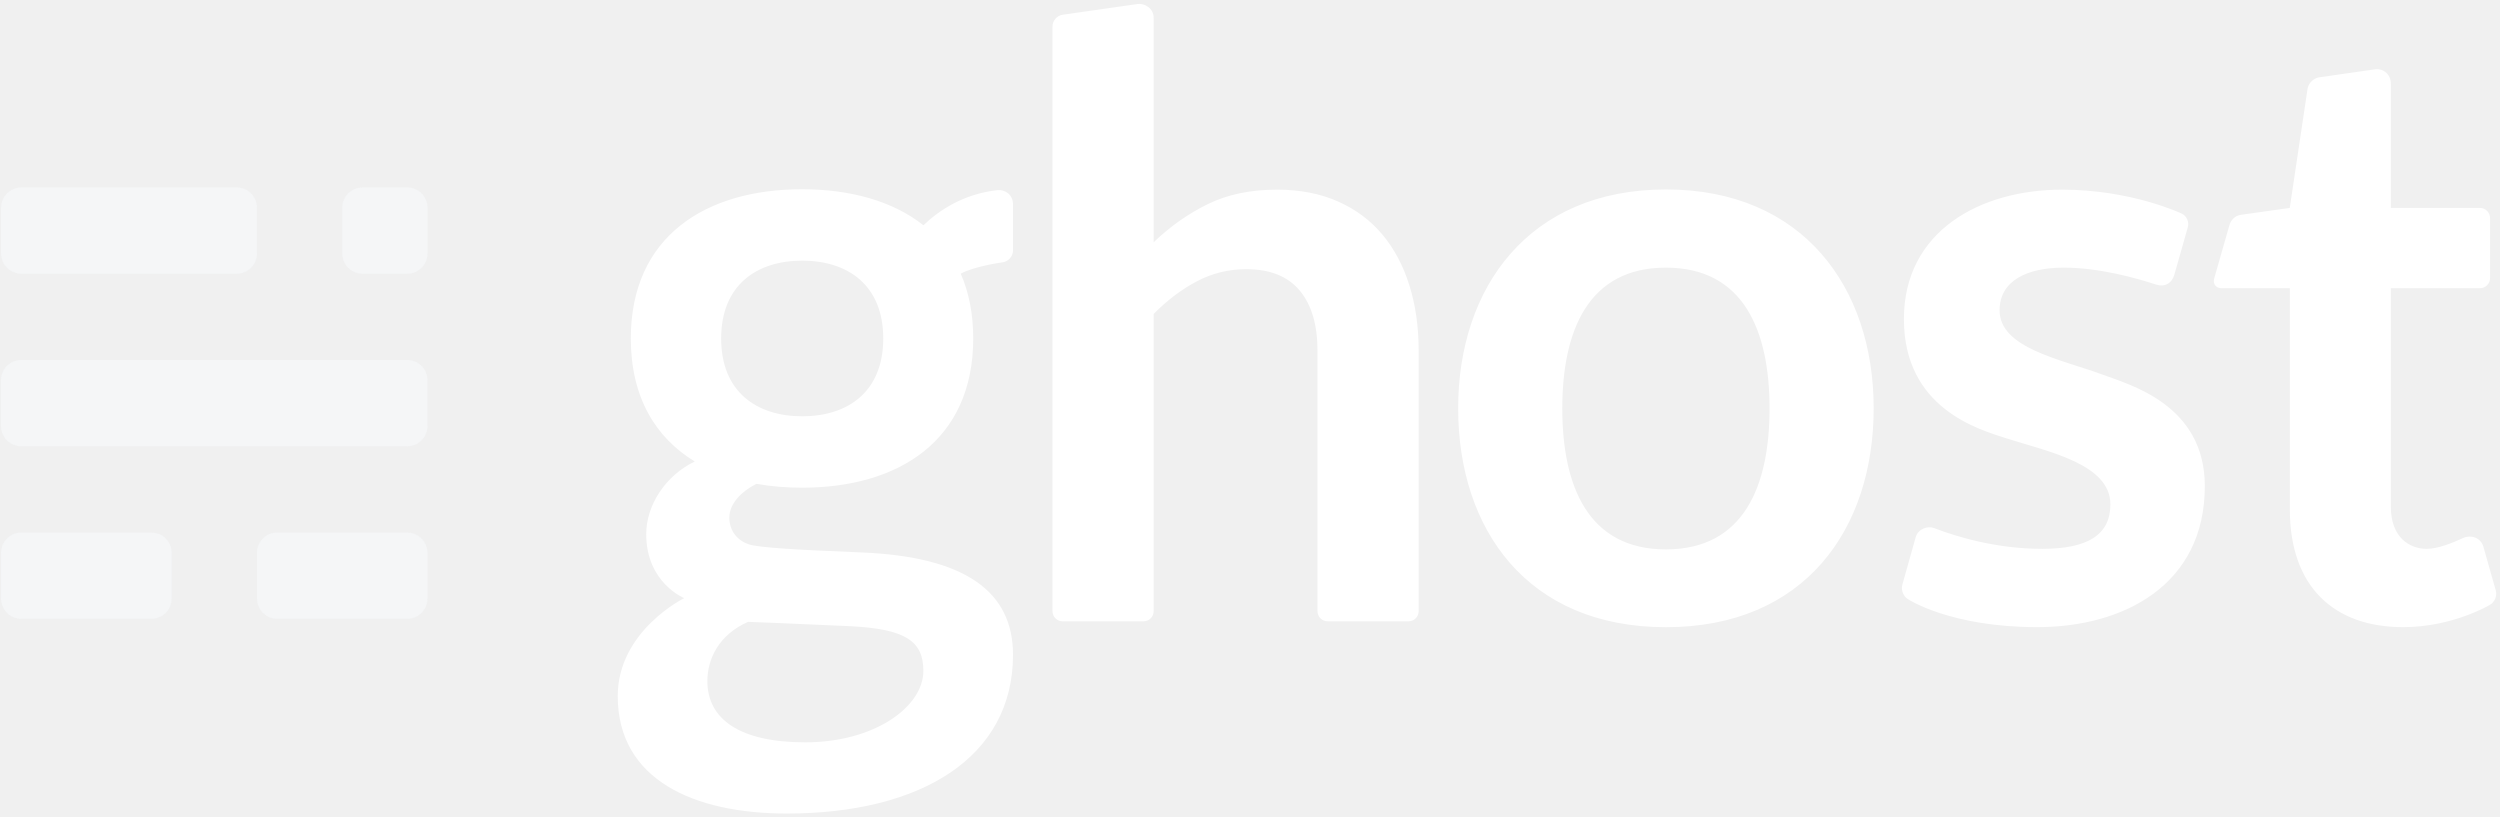
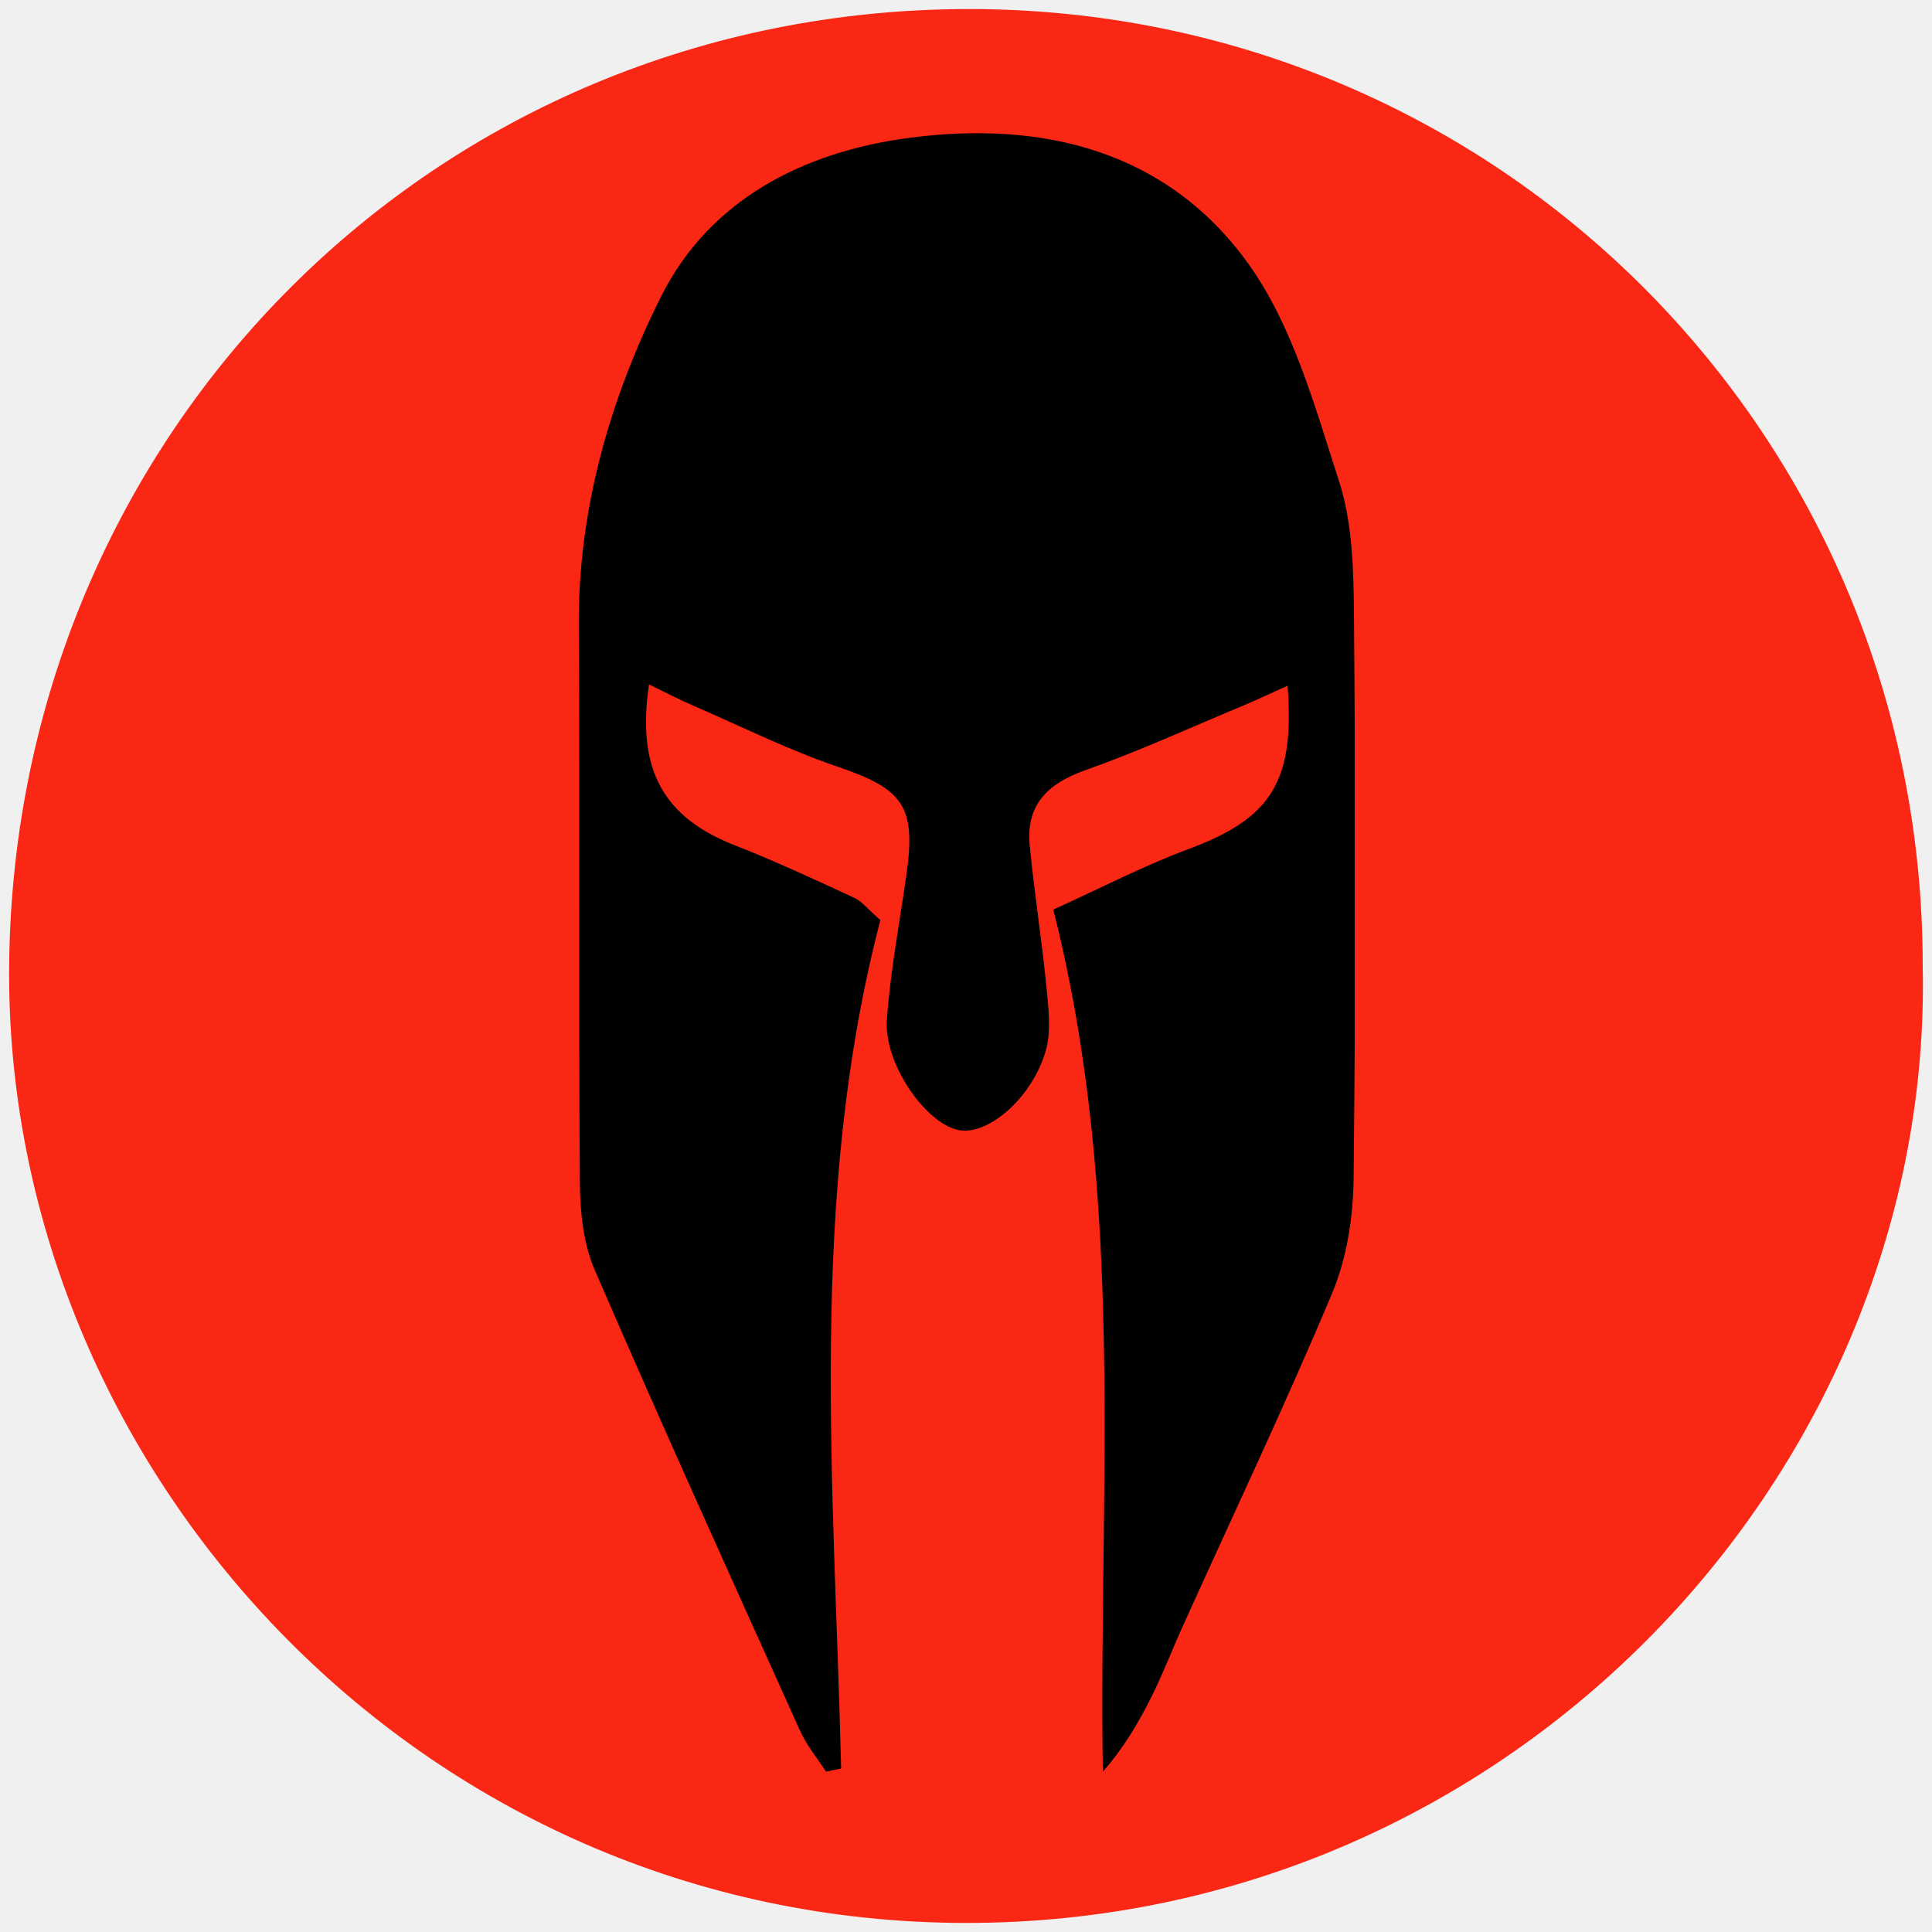
- <svg xmlns="http://www.w3.org/2000/svg" width="493" height="161">
-   <g fill="none" fill-rule="evenodd">
-     <g fill="#FFF">
-       <path d="M328.52 37.36c-27.017 0-40.97 19.323-40.97 43.16 0 23.837 13.61 43.162 40.97 43.162s40.968-19.325 40.968-43.163c0-23.836-13.954-43.16-40.969-43.16zm20.438 43.237c-.02 15.328-5.126 27.743-20.439 27.743-15.313 0-20.42-12.414-20.436-27.743v-.077c.016-15.327 5.124-27.741 20.437-27.741 15.312 0 20.419 12.414 20.438 27.741v.077zM207.553 5.19c0-1.103.885-2.124 1.984-2.282 0 0 13.577-1.95 14.784-2.115 1.366-.187 3.181.798 3.181 2.744v44.236c3.23-3.105 6.785-5.608 10.66-7.515 3.88-1.906 8.428-2.86 13.653-2.86 4.524 0 8.532.776 12.032 2.33 3.502 1.55 6.423 3.73 8.765 6.533 2.342 2.806 4.12 6.155 5.332 10.05 1.21 3.893 1.817 8.182 1.817 12.866v51.352a1.998 1.998 0 0 1-2.005 1.994h-15.942a2.006 2.006 0 0 1-2.004-1.994V69.177c0-5.118-1.171-9.081-3.513-11.888-2.344-2.803-5.857-4.206-10.543-4.206-3.446 0-6.675.79-9.69 2.37-3.016 1.58-5.87 3.73-8.562 6.455v58.617c0 1.104-.896 2-2.004 2h-15.941a2 2 0 0 1-2.004-1.997V5.189zM451.56 100.517V56.836h-13.482c-1.1 0-1.742-.87-1.443-1.915 0 0 2.741-9.59 3.001-10.495.261-.905.941-1.877 2.307-2.07l9.597-1.353 3.508-23.488c.163-1.092 1.18-2.104 2.274-2.26 0 0 9.192-1.31 10.963-1.578 1.673-.253 3.189.965 3.189 2.808v24.518h17.566c1.106 0 2.002.897 2.002 2.005v11.823a2 2 0 0 1-2.002 2.005h-17.566v43.078c0 6.019 3.623 8.319 7.095 8.319 2.123 0 5.03-1.14 7.198-2.158 1.34-.626 3.417-.162 3.954 1.73l2.45 8.645c.302 1.067-.247 2.364-1.226 2.86 0 0-7.283 4.364-17.053 4.364-13.728 0-22.332-8.081-22.332-23.157zM406.976 52.778c-7.084 0-12.657 2.475-12.657 8.432 0 7.44 12.011 9.606 20.234 12.64 5.497 2.027 20.238 5.98 20.238 22.016 0 19.479-15.994 27.807-33.055 27.807-17.062 0-25.4-5.465-25.4-5.465-.962-.527-1.5-1.822-1.2-2.889 0 0 2.104-7.52 2.64-9.387.485-1.68 2.415-2.27 3.645-1.792 4.391 1.712 12.32 4.092 21.283 4.092 9.075 0 13.465-2.803 13.465-8.777 0-7.951-12.254-10.381-20.358-12.967-5.583-1.78-20.36-5.93-20.36-23.566 0-17.373 15.082-25.524 31.202-25.524 13.645 0 23.507 4.691 23.507 4.691 1.01.426 1.585 1.634 1.284 2.697 0 0-2.24 7.894-2.653 9.357-.489 1.739-1.899 2.537-3.667 1.957-3.888-1.277-11.197-3.322-18.148-3.322zM196.663 37.495c-6.695.776-11.472 3.963-14.562 6.93-6.068-4.81-14.49-7.105-23.944-7.105-18.953 0-33.76 9.252-33.76 29.426 0 11.582 4.873 19.562 12.614 24.26-5.749 2.752-9.577 8.592-9.577 14.333 0 9.604 7.501 12.612 7.501 12.612s-13.116 6.439-13.116 19.32c0 16.492 15.004 23.16 33.338 23.16 26.428 0 44.61-11.041 44.61-31.313 0-12.477-9.439-19.364-30.009-20.183-12.207-.488-20.114-.932-22.073-1.588-2.588-.87-3.86-2.965-3.86-5.28 0-2.554 2.074-4.986 5.345-6.656 2.853.51 5.863.763 8.99.763 18.968 0 33.761-9.225 33.761-29.427 0-4.898-.874-9.15-2.464-12.784 2.787-1.504 8.334-2.246 8.334-2.246 1.091-.174 1.976-1.213 1.975-2.31l-.001-9.132c0-1.88-1.588-2.955-3.102-2.78zm-49.13 85.133s9.954.381 19.9.847c11.172.523 14.654 2.958 14.654 8.81 0 7.15-9.71 14.104-23.28 14.104-12.88 0-19.314-4.533-19.314-12.08 0-4.33 2.26-9.173 8.04-11.68zm10.66-40.536c-8.978 0-15.983-4.824-15.983-15.346 0-10.523 7.011-15.346 15.983-15.346 8.974 0 15.984 4.81 15.984 15.346 0 10.536-7.002 15.346-15.984 15.346z" />
-     </g>
-     <g opacity=".7" transform="translate(0 36)" fill="#F6F8FA">
-       <path d="M.21 73.017c0-2.209 1.784-4 3.99-4h25.66a3.994 3.994 0 0 1 3.992 4v9.015c0 2.21-1.785 4-3.991 4H4.2a3.994 3.994 0 0 1-3.992-4v-9.015zM50.672 73.017c0-2.209 1.784-4 4.006-4h25.61a4.001 4.001 0 0 1 4.006 4v9.015c0 2.21-1.784 4-4.006 4h-25.61a4.001 4.001 0 0 1-4.006-4v-9.015z" />
-       <rect x=".184" y="34.99" width="84.121" height="17.014" rx="4" />
-       <path d="M.21 4.963c0-2.208 1.795-4 4.001-4h42.465a4 4 0 0 1 4.002 4v9.015c0 2.209-1.796 4-4.002 4H4.211a4 4 0 0 1-4.002-4V4.963z" />
-       <rect x="67.494" y=".964" width="16.821" height="17.013" rx="4" />
-     </g>
-   </g>
+ <svg xmlns="http://www.w3.org/2000/svg" width="16" height="16" viewBox="0 0 16 16" fill="none" version="1.1" id="svg4">
+   <defs id="defs8" />
+   <rect style="fill:#000000;fill-opacity:1;stroke-width:0.991" id="rect817" width="6.447" height="13.835" x="4.776" y="1.082" />
+   <path d="M 15.923,7.993 C 16.017,12.157 12.539,15.928 7.998,15.925 3.464,15.921 0.027,12.151 0.076,7.978 0.126,3.575 3.608,0.072 8.031,0.075 12.41,0.078 15.923,3.602 15.923,7.993 Z M 6.841,14.672 c 0.042,-0.009 0.083,-0.018 0.125,-0.026 C 6.909,12.286 6.69,9.919 7.291,7.62 7.187,7.53 7.139,7.465 7.076,7.436 6.749,7.285 6.422,7.132 6.087,7.001 5.497,6.771 5.269,6.376 5.375,5.668 5.505,5.731 5.621,5.792 5.742,5.844 6.14,6.017 6.532,6.212 6.941,6.351 7.483,6.536 7.589,6.676 7.505,7.256 7.448,7.65 7.374,8.043 7.345,8.441 7.317,8.803 7.66,9.299 7.935,9.358 8.174,9.41 8.543,9.101 8.659,8.707 8.706,8.548 8.685,8.363 8.668,8.193 8.63,7.797 8.567,7.403 8.528,7.007 8.494,6.668 8.673,6.49 8.987,6.379 9.431,6.222 9.86,6.025 10.294,5.844 10.413,5.794 10.53,5.739 10.663,5.679 10.725,6.479 10.521,6.78 9.844,7.031 9.477,7.168 9.127,7.349 8.723,7.533 9.327,9.923 9.098,12.296 9.133,14.673 c 0.175,-0.2 0.298,-0.41 0.406,-0.627 0.094,-0.189 0.169,-0.387 0.257,-0.58 0.415,-0.919 0.847,-1.829 1.237,-2.758 0.121,-0.289 0.173,-0.627 0.177,-0.943 0.017,-1.558 0.016,-3.116 0.003,-4.674 C 11.21,4.719 11.201,4.328 11.088,3.981 10.887,3.361 10.706,2.693 10.333,2.177 9.663,1.25 8.638,0.996 7.534,1.141 6.652,1.256 5.873,1.656 5.473,2.459 5.052,3.302 4.786,4.22 4.793,5.192 c 0.01,1.533 -0.002,3.066 0.009,4.599 0.002,0.245 0.028,0.509 0.124,0.728 0.553,1.278 1.128,2.547 1.701,3.817 0.054,0.12 0.142,0.225 0.214,0.337 z" id="path2" style="fill:#fb2715;stroke-width:0.991" />
</svg>
